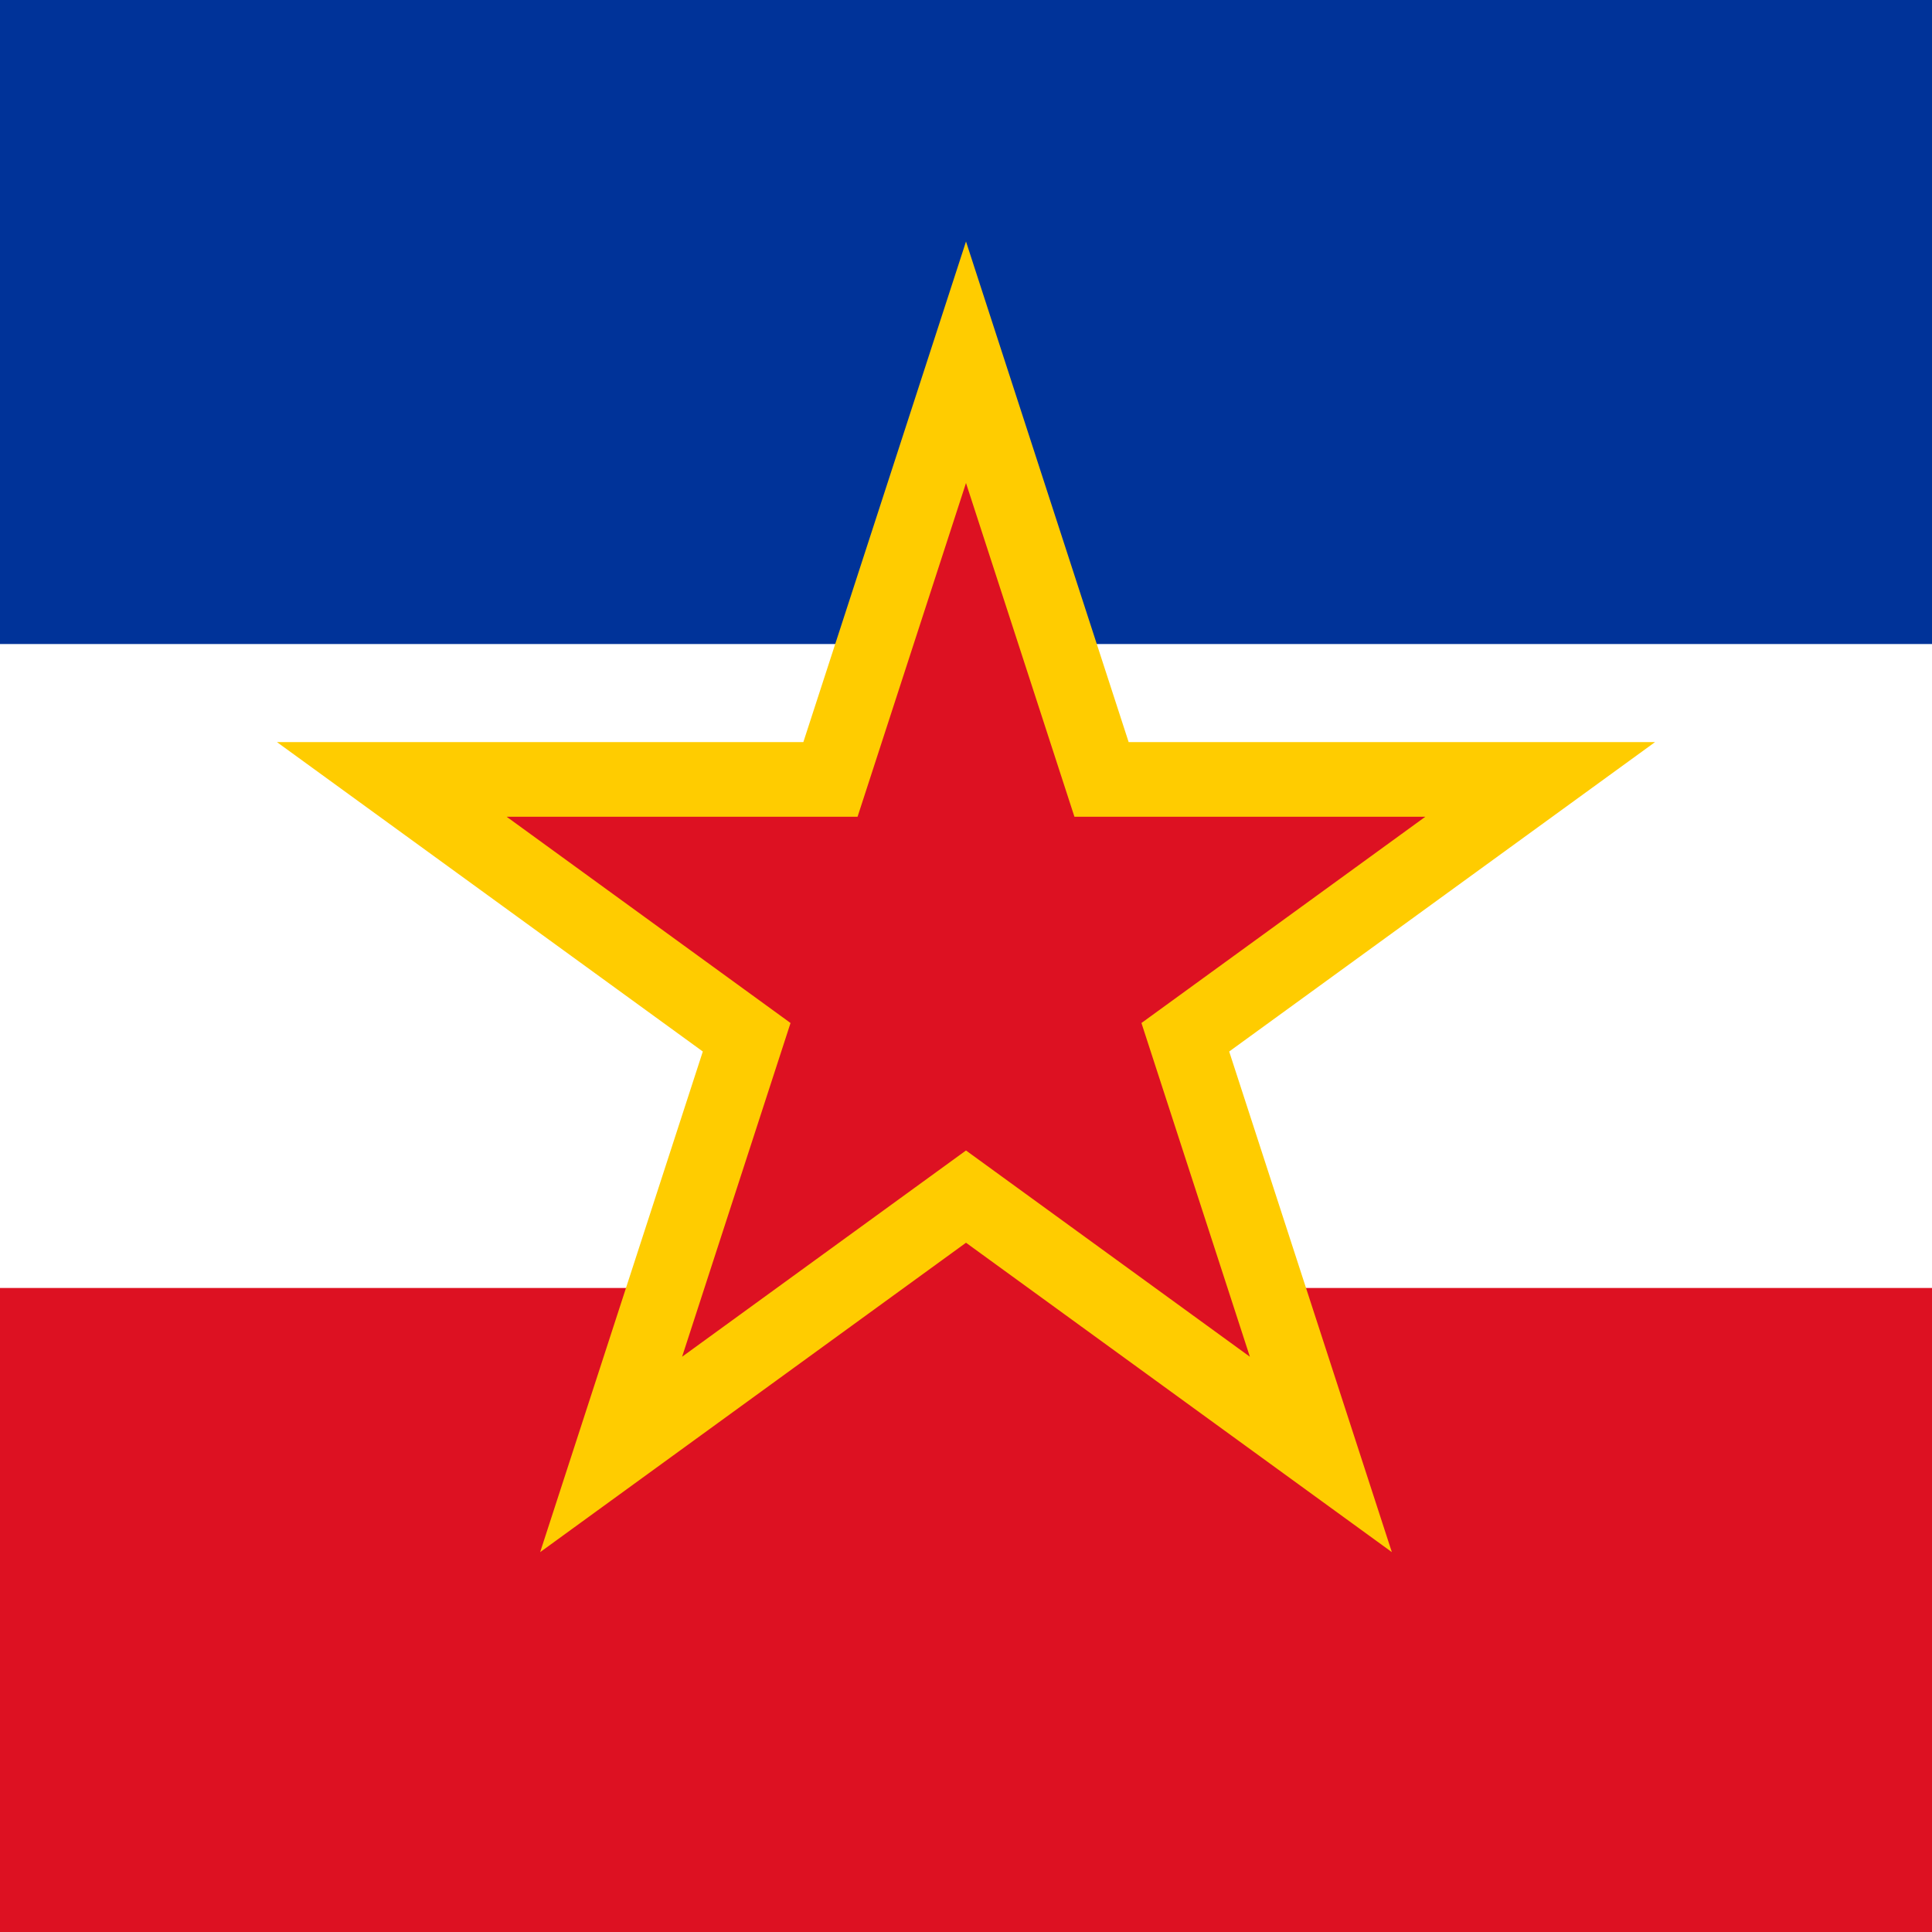
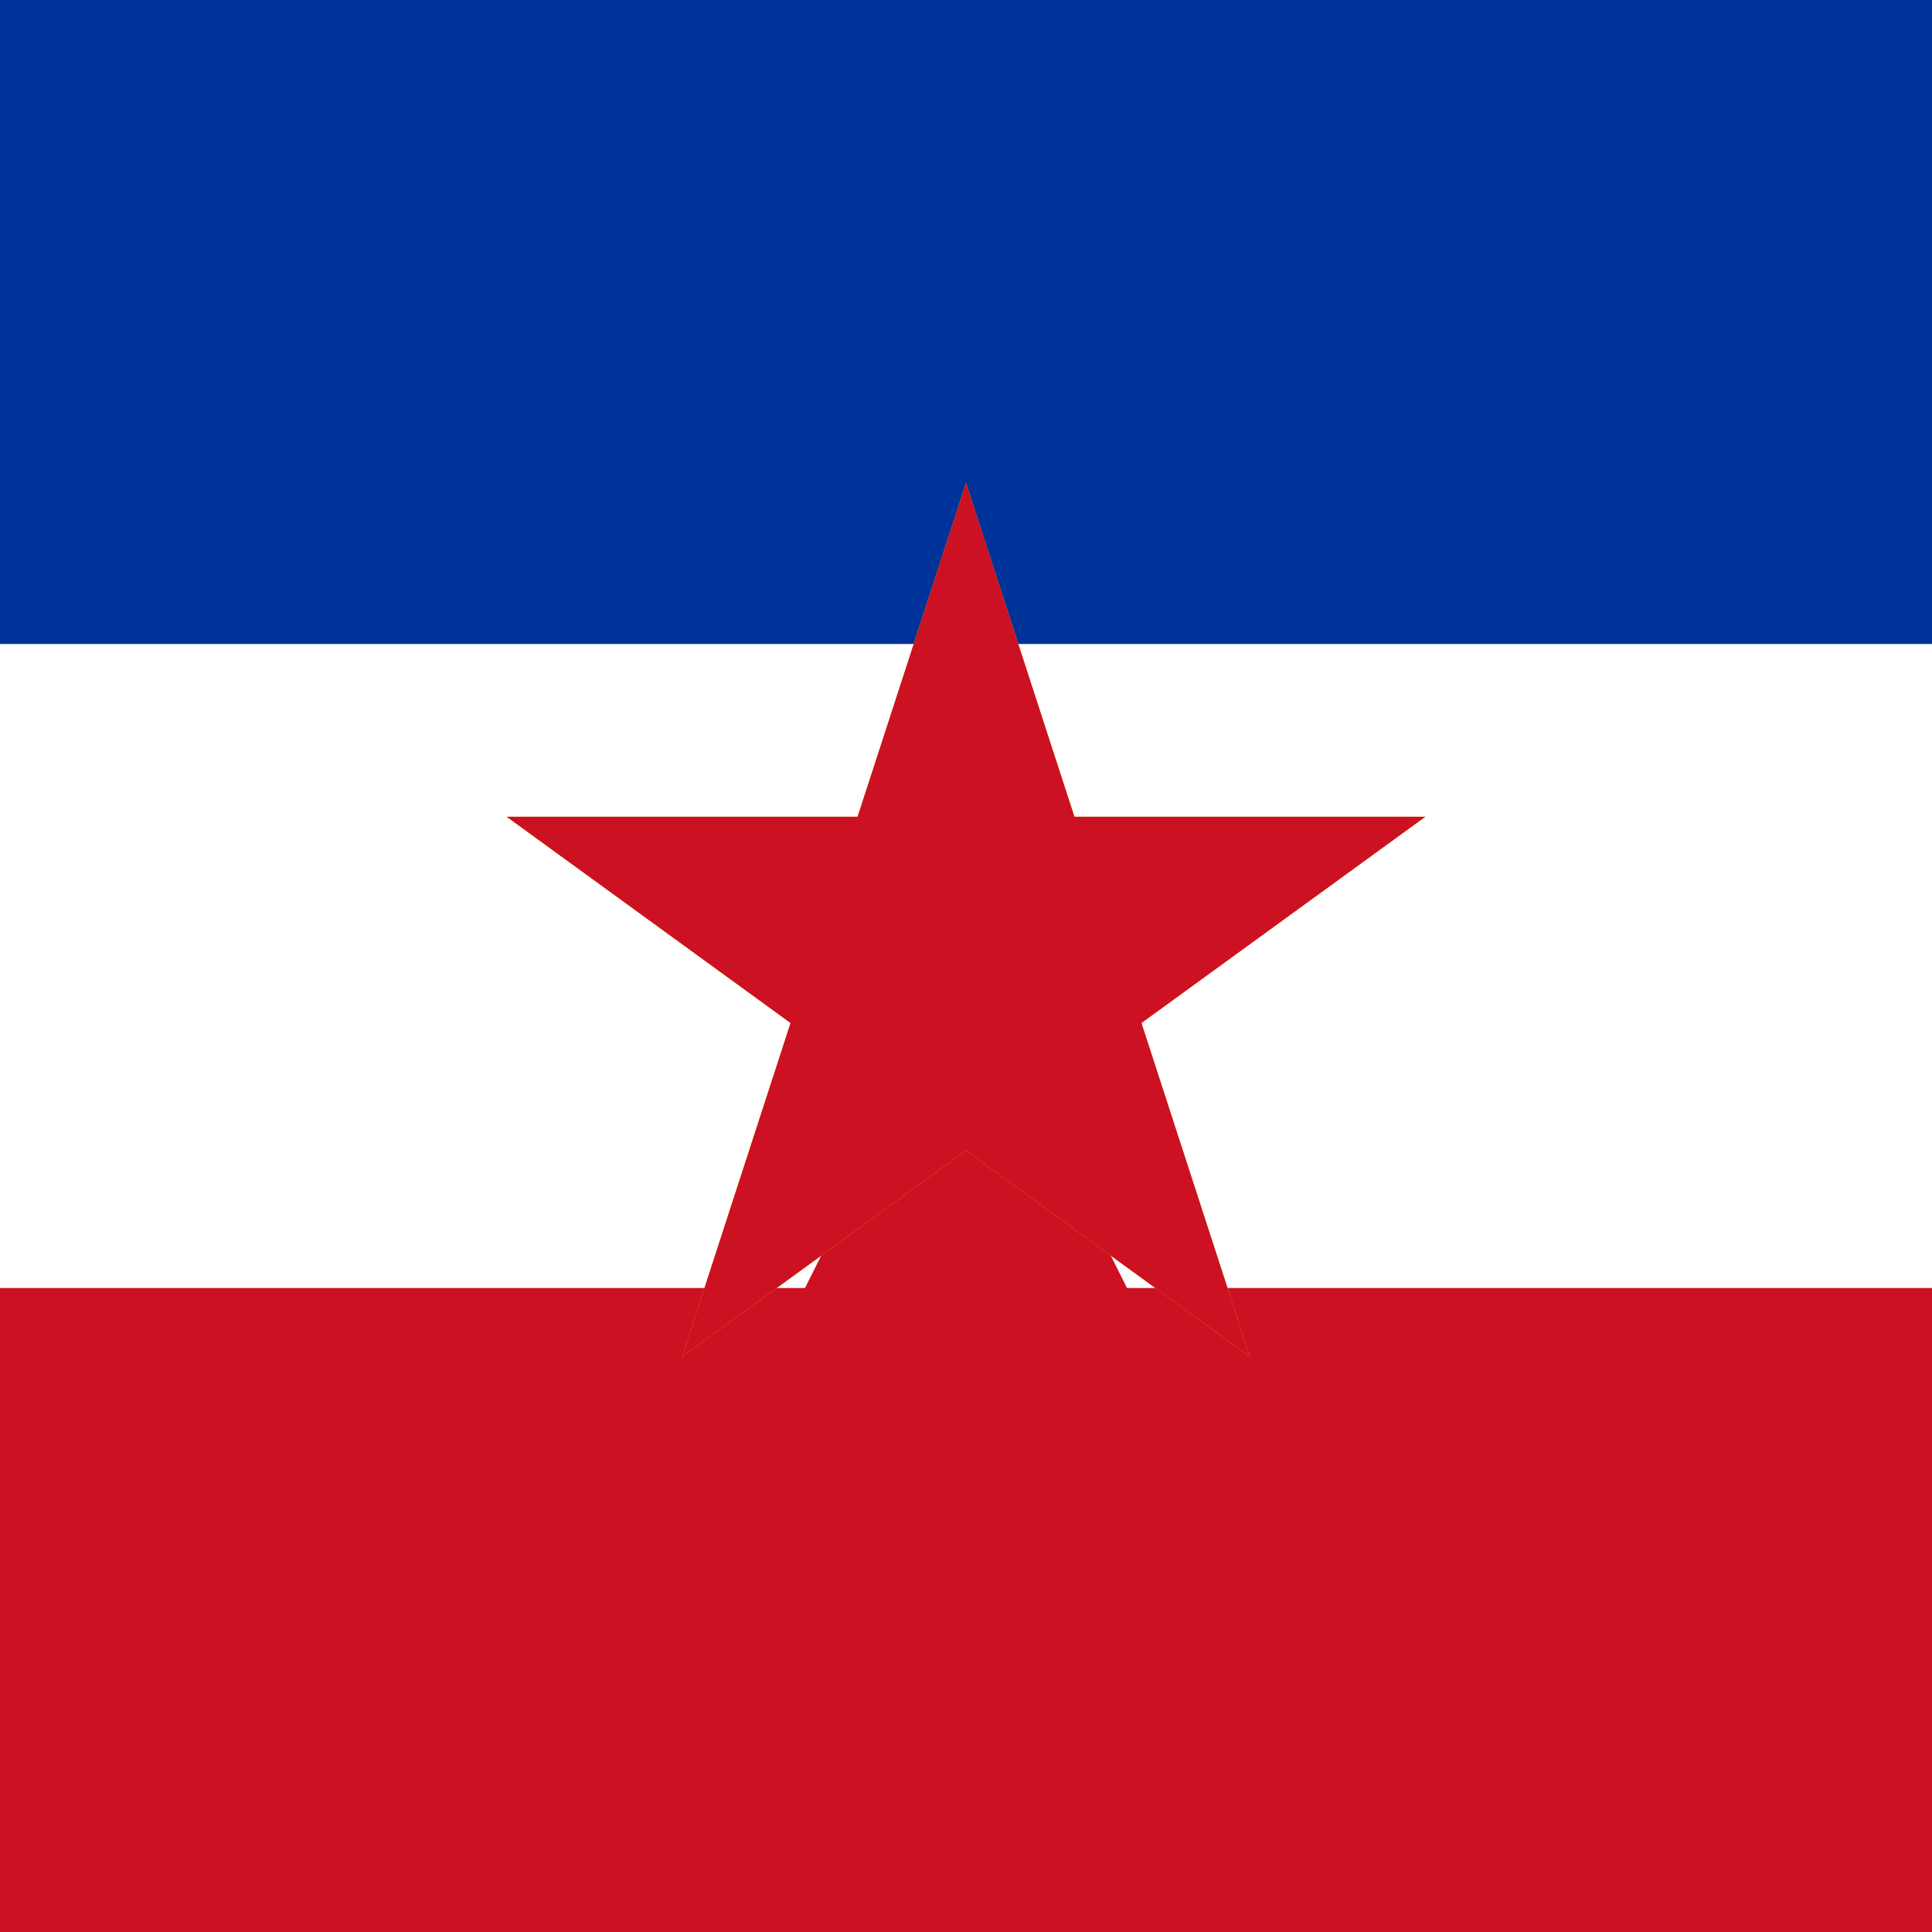
- <svg xmlns="http://www.w3.org/2000/svg" xmlns:xlink="http://www.w3.org/1999/xlink" width="96" height="96" viewBox="0 0 96 96" version="1.1" id="svg5">
-   <defs id="defs2">
-     <linearGradient id="accent">
-       <stop style="stop-color:#ffcc00;stop-opacity:1;" offset="0" id="stop3903" />
-     </linearGradient>
-     <linearGradient id="top">
-       <stop style="stop-color:#003399;stop-opacity:1;" offset="0" id="stop10417" />
-     </linearGradient>
-     <linearGradient id="bottom">
-       <stop style="stop-color:#dd1122;stop-opacity:1;" offset="0" id="stop1523" />
-     </linearGradient>
-     <linearGradient id="mid">
-       <stop style="stop-color:#ffffff;stop-opacity:1;" offset="0" id="stop1517" />
-     </linearGradient>
-     <linearGradient xlink:href="#mid" id="linearGradient1521" x1="0" y1="12.7" x2="38.1" y2="12.7" gradientUnits="userSpaceOnUse" />
-     <linearGradient xlink:href="#bottom" id="linearGradient9638" gradientUnits="userSpaceOnUse" x1="0" y1="12.7" x2="38.1" y2="12.7" />
-     <linearGradient xlink:href="#top" id="linearGradient10421" x1="0" y1="4.233" x2="38.1" y2="4.233" gradientUnits="userSpaceOnUse" />
-     <linearGradient xlink:href="#bottom" id="linearGradient3907" x1="49.175" y1="45.708" x2="94.825" y2="45.708" gradientUnits="userSpaceOnUse" />
-     <linearGradient xlink:href="#accent" id="linearGradient3914" x1="43.468" y1="45.135" x2="100.532" y2="45.135" gradientUnits="userSpaceOnUse" />
-     <linearGradient xlink:href="#bottom" id="linearGradient1174" gradientUnits="userSpaceOnUse" x1="0" y1="12.7" x2="38.1" y2="12.7" />
+ <svg xmlns="http://www.w3.org/2000/svg" width="96" height="96" viewBox="6 0 24 24">
+   <style>
+ .R{fill:#c12}.W{fill:#fff}.B{fill:#039}.Y{fill:#fc0;scale:calc(3/2);transform-origin:18px 12px}
+ </style>
+   <defs>
+     <g id="a" transform="translate(18,12)">
+       <g id="c">
+         <path id="t" d="M0,-6V0H3" transform="rotate(18 0,-6)" />
+         <use href="#t" transform="scale(-1,1)" />
+       </g>
+       <use href="#c" transform="rotate(72)" />
+       <use href="#c" transform="rotate(144)" />
+       <use href="#c" transform="rotate(216)" />
+       <use href="#c" transform="rotate(288)" />
+     </g>
  </defs>
-   <g id="layer1" transform="matrix(3.779528,0,0,3.779528,-24,0)">
-     <rect style="fill:url(#linearGradient1521);fill-opacity:1;stroke:none;stroke-width:0.265;stroke-linecap:round;stroke-dasharray:none" id="rect5982" width="25.4" height="25.4" x="6.35" y="0" />
-     <rect style="fill:url(#linearGradient1174);fill-opacity:1;stroke:none;stroke-width:0.265;stroke-linecap:round;stroke-dasharray:none" id="rect9636" width="25.4" height="8.467" x="6.35" y="16.933" />
-     <rect style="fill:url(#linearGradient10421);fill-opacity:1;stroke:none;stroke-width:0.265;stroke-linecap:round;stroke-dasharray:none" id="rect10413" width="25.4" height="8.467" x="6.35" y="0" />
-     <g id="g970">
-       <rect style="fill:url(#linearGradient9638);fill-opacity:1;stroke:none;stroke-width:0.265;stroke-linecap:round;stroke-dasharray:none" id="rect935" width="3.175" height="1.587" x="17.462" y="15.875" />
-       <path style="font-variation-settings:'wght' 700;fill:url(#linearGradient3914);fill-opacity:1;stroke:none;stroke-width:0.2;stroke-linejoin:round;stroke-dasharray:none;stroke-opacity:1" d="M 72,12 50.84,77.125 106.238,36.875 l -68.476,-4e-6 55.398,40.249 z" id="path3901" transform="scale(0.2645833)" />
-       <path style="font-variation-settings:'wght' 700;fill:url(#linearGradient3907);fill-opacity:1;stroke:none;stroke-width:0.2;stroke-linejoin:round;stroke-dasharray:none;stroke-opacity:1" d="m 72,24 -14.107,43.416 36.932,-26.833 -45.651,-2e-6 36.932,26.833 z" id="path3899" transform="scale(0.2645833)" />
-     </g>
-   </g>
-   <g id="g3068" style="display:none;fill:none;stroke:#000000;stroke-width:0.2;stroke-dasharray:none;stroke-opacity:1" transform="translate(-24)">
-     <path style="font-variation-settings:'wght' 700;fill:none;stroke:#000000;stroke-width:0.053;stroke-linejoin:round;stroke-dasharray:none;stroke-opacity:1" id="path3064" d="m 19.05,6.35 6.039,4.388 -2.307,7.1 -7.465,-10e-7 -2.307,-7.1 z" transform="scale(3.779528)" />
-     <path style="font-variation-settings:'wght' 700;fill:none;stroke:#000000;stroke-width:0.053;stroke-linejoin:round;stroke-dasharray:none;stroke-opacity:1" id="path3796" d="m 19.05,3.175 9.059,6.582 -3.46,10.649 -11.197,-1e-6 L 9.991,9.757 Z" transform="scale(3.779528)" />
-   </g>
+   <path class="R" d="M0 0h36v24H0z" />
+   <path class="W" d="M0 0h36v16H0z" />
+   <path class="B" d="M0 0h36v8H0z" />
+   <path class="R" d="M12 24l6 -12l6 12-z" />
+   <use href="#a" class="Y" />
+   <use href="#a" class="R" />
</svg>
